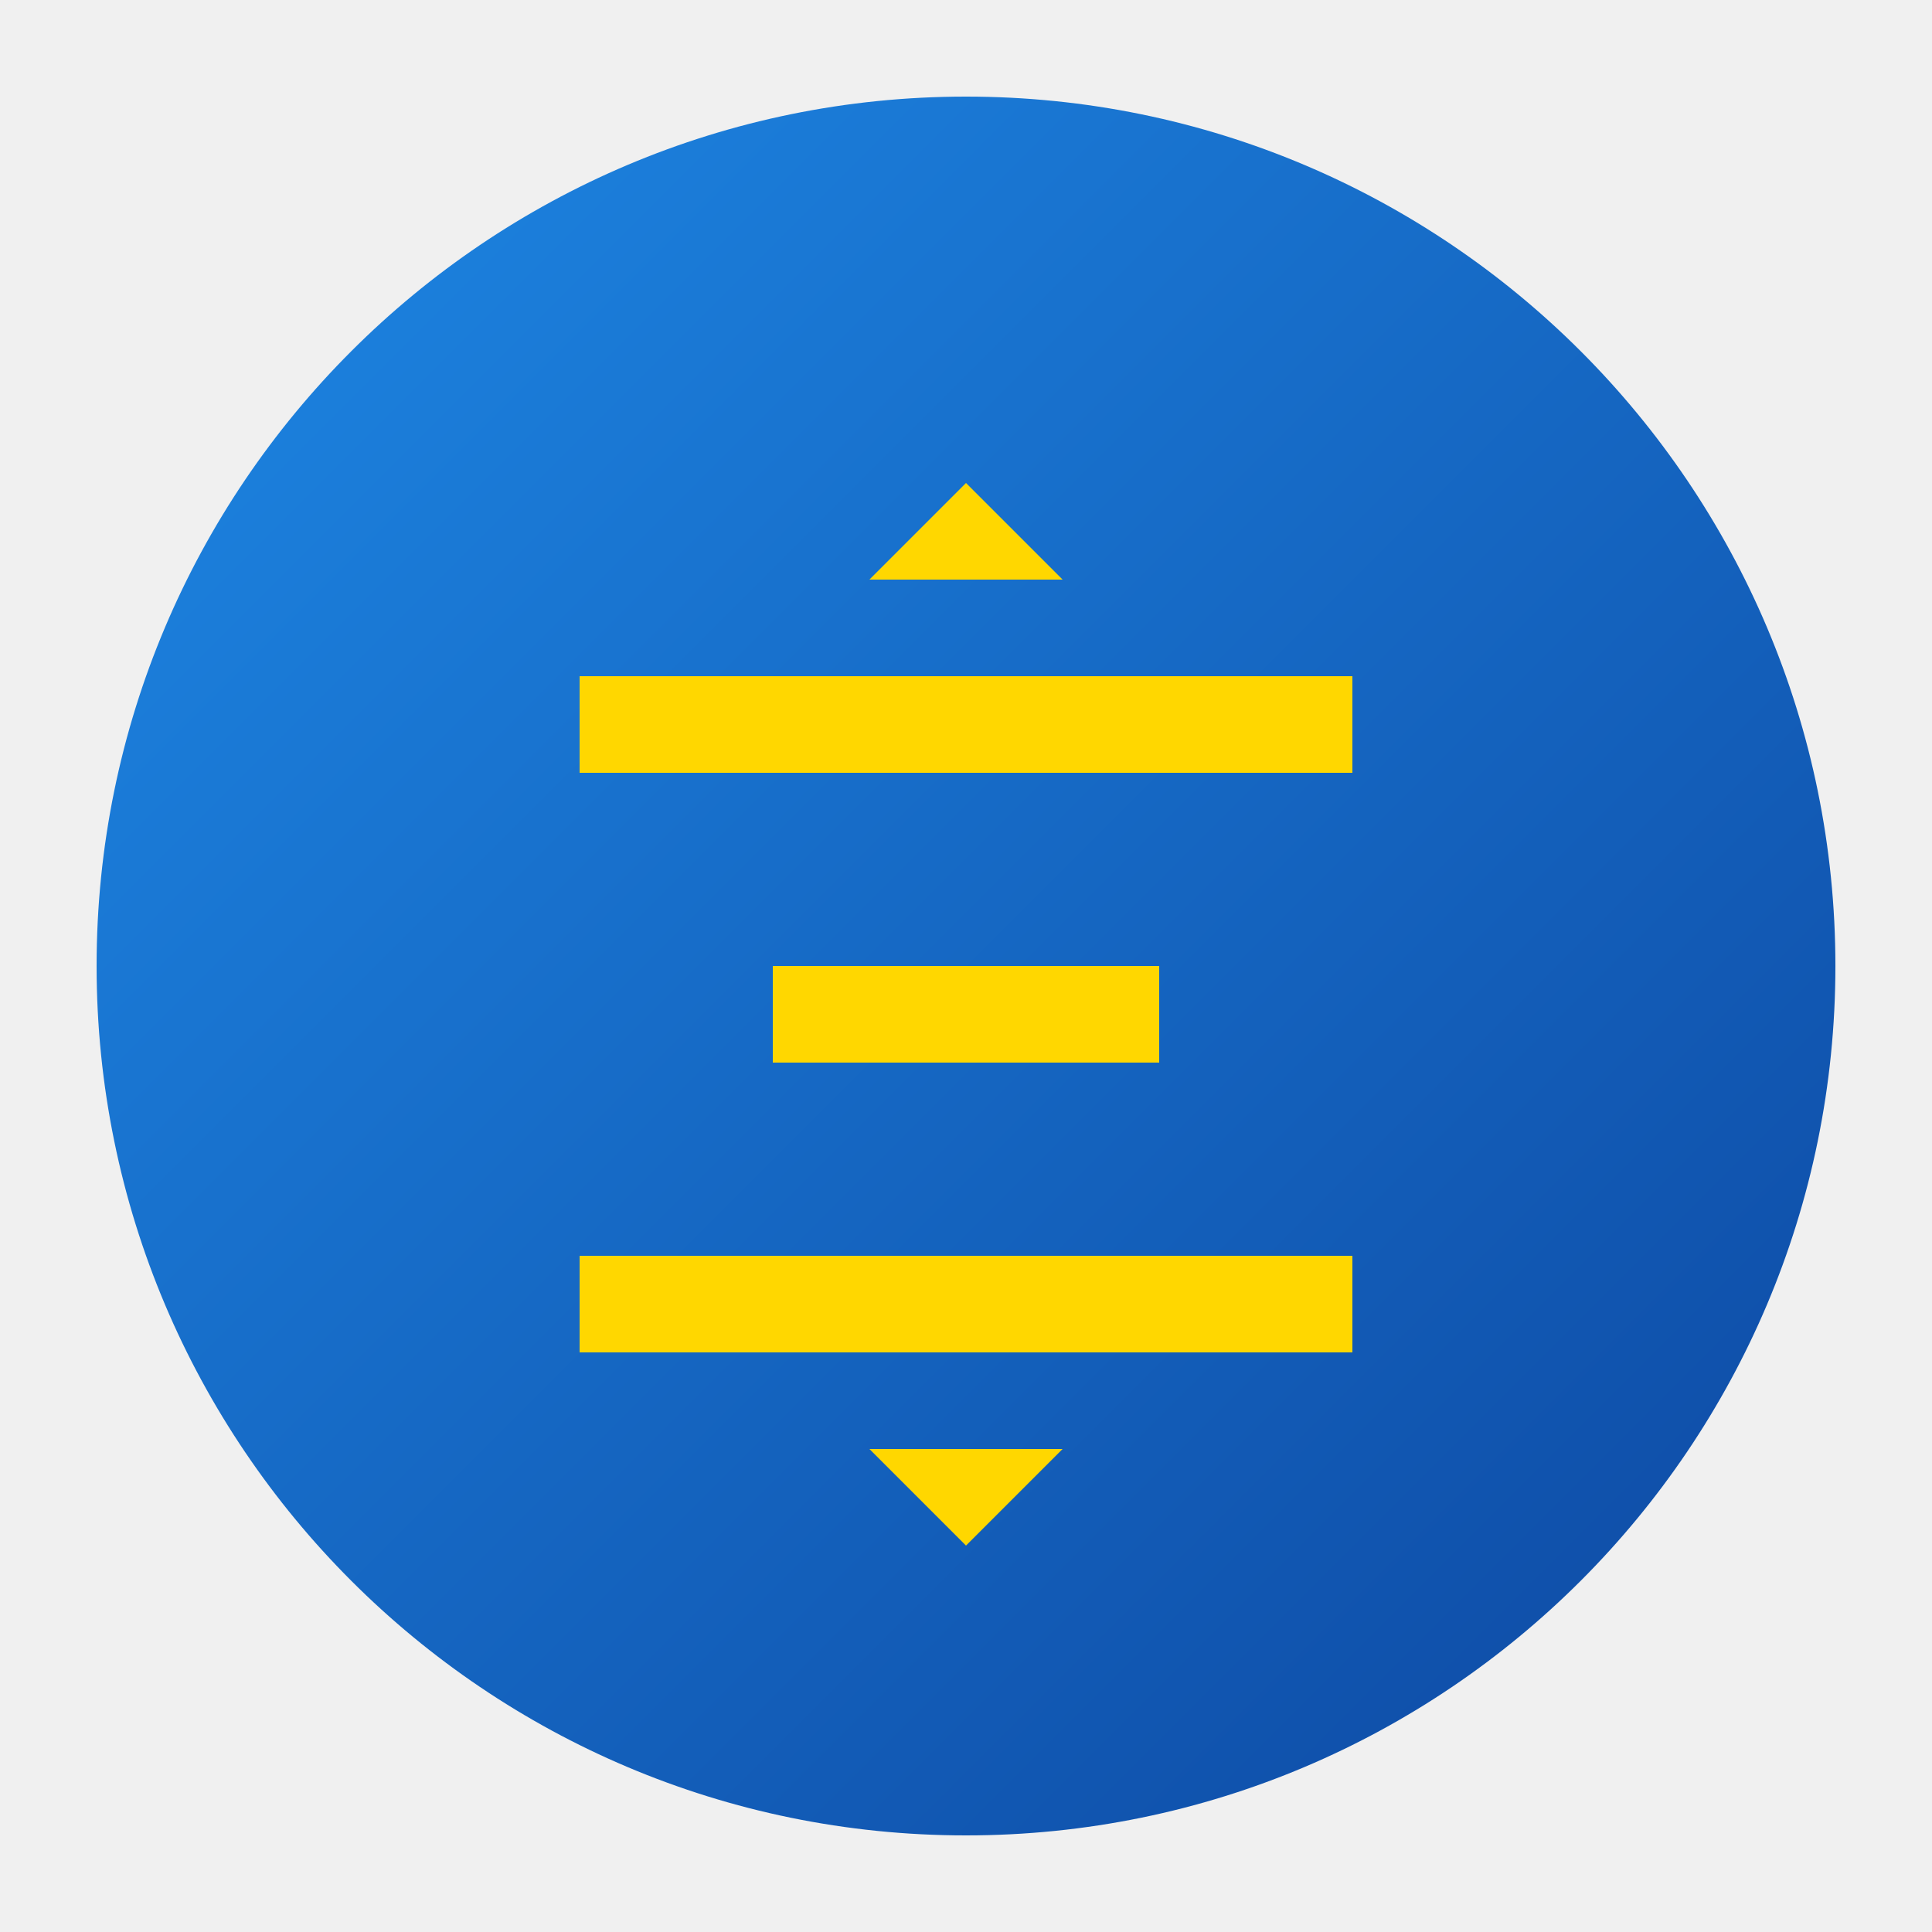
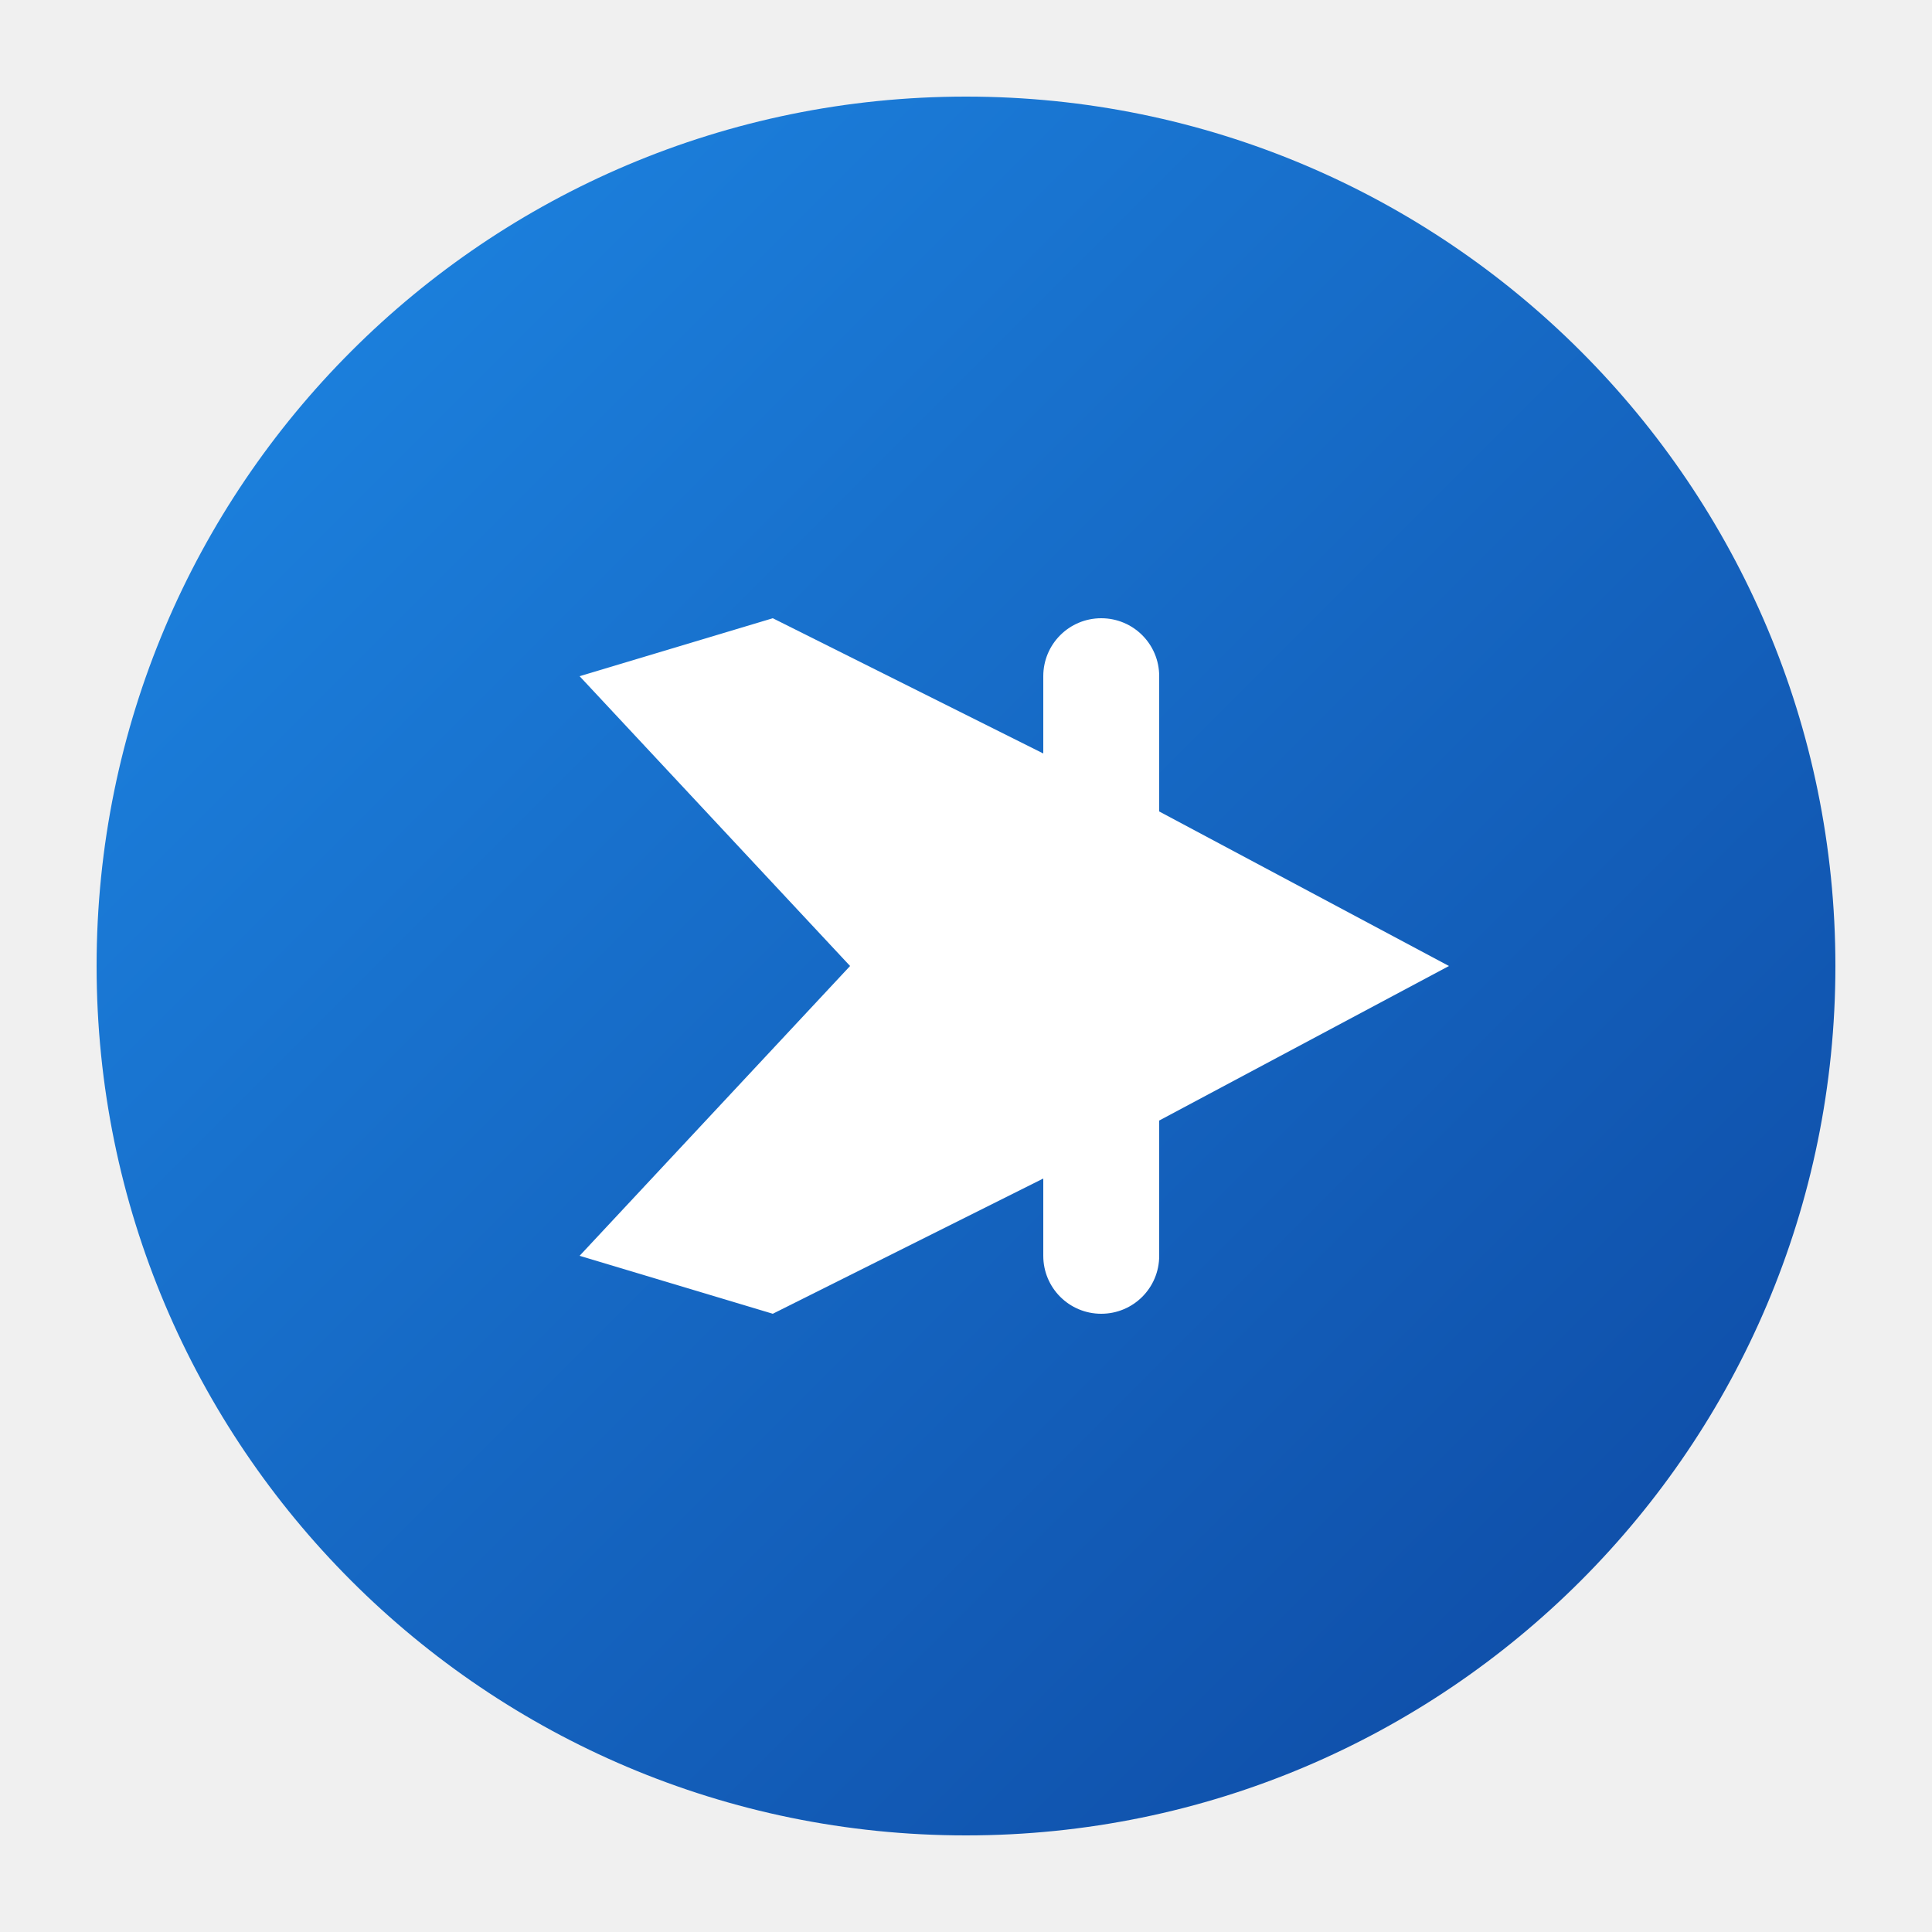
<svg xmlns="http://www.w3.org/2000/svg" viewBox="0 0 100 100" width="100" height="100">
  <defs>
    <linearGradient id="gradient" x1="0%" y1="0%" x2="100%" y2="100%">
      <stop offset="0%" stop-color="#1E88E5" />
      <stop offset="100%" stop-color="#0D47A1" />
    </linearGradient>
  </defs>
  <circle cx="50" cy="50" r="45" fill="url(#gradient)" />
-   <path d="M30 35 L70 35 L70 40 L30 40 Z" fill="#FFD700" />
-   <path d="M40 50 L60 50 L60 55 L40 55 Z" fill="#FFD700" />
-   <path d="M30 65 L70 65 L70 70 L30 70 Z" fill="#FFD700" />
-   <path d="M50 25 L55 30 L45 30 Z" fill="#FFD700" />
-   <path d="M50 80 L55 75 L45 75 Z" fill="#FFD700" />
+   <path d="M75 50 L60 42 L60 35 C60 33.34 58.66 32 57 32 C55.34 32 54 33.34 54 35 L54 39 L40 32 L30 35 L44 50 L30 65 L40 68 L54 61 L54 65 C54 66.66 55.34 68 57 68 C58.66 68 60 66.66 60 65 L60 58 L75 50 Z" fill="white" />
</svg>
